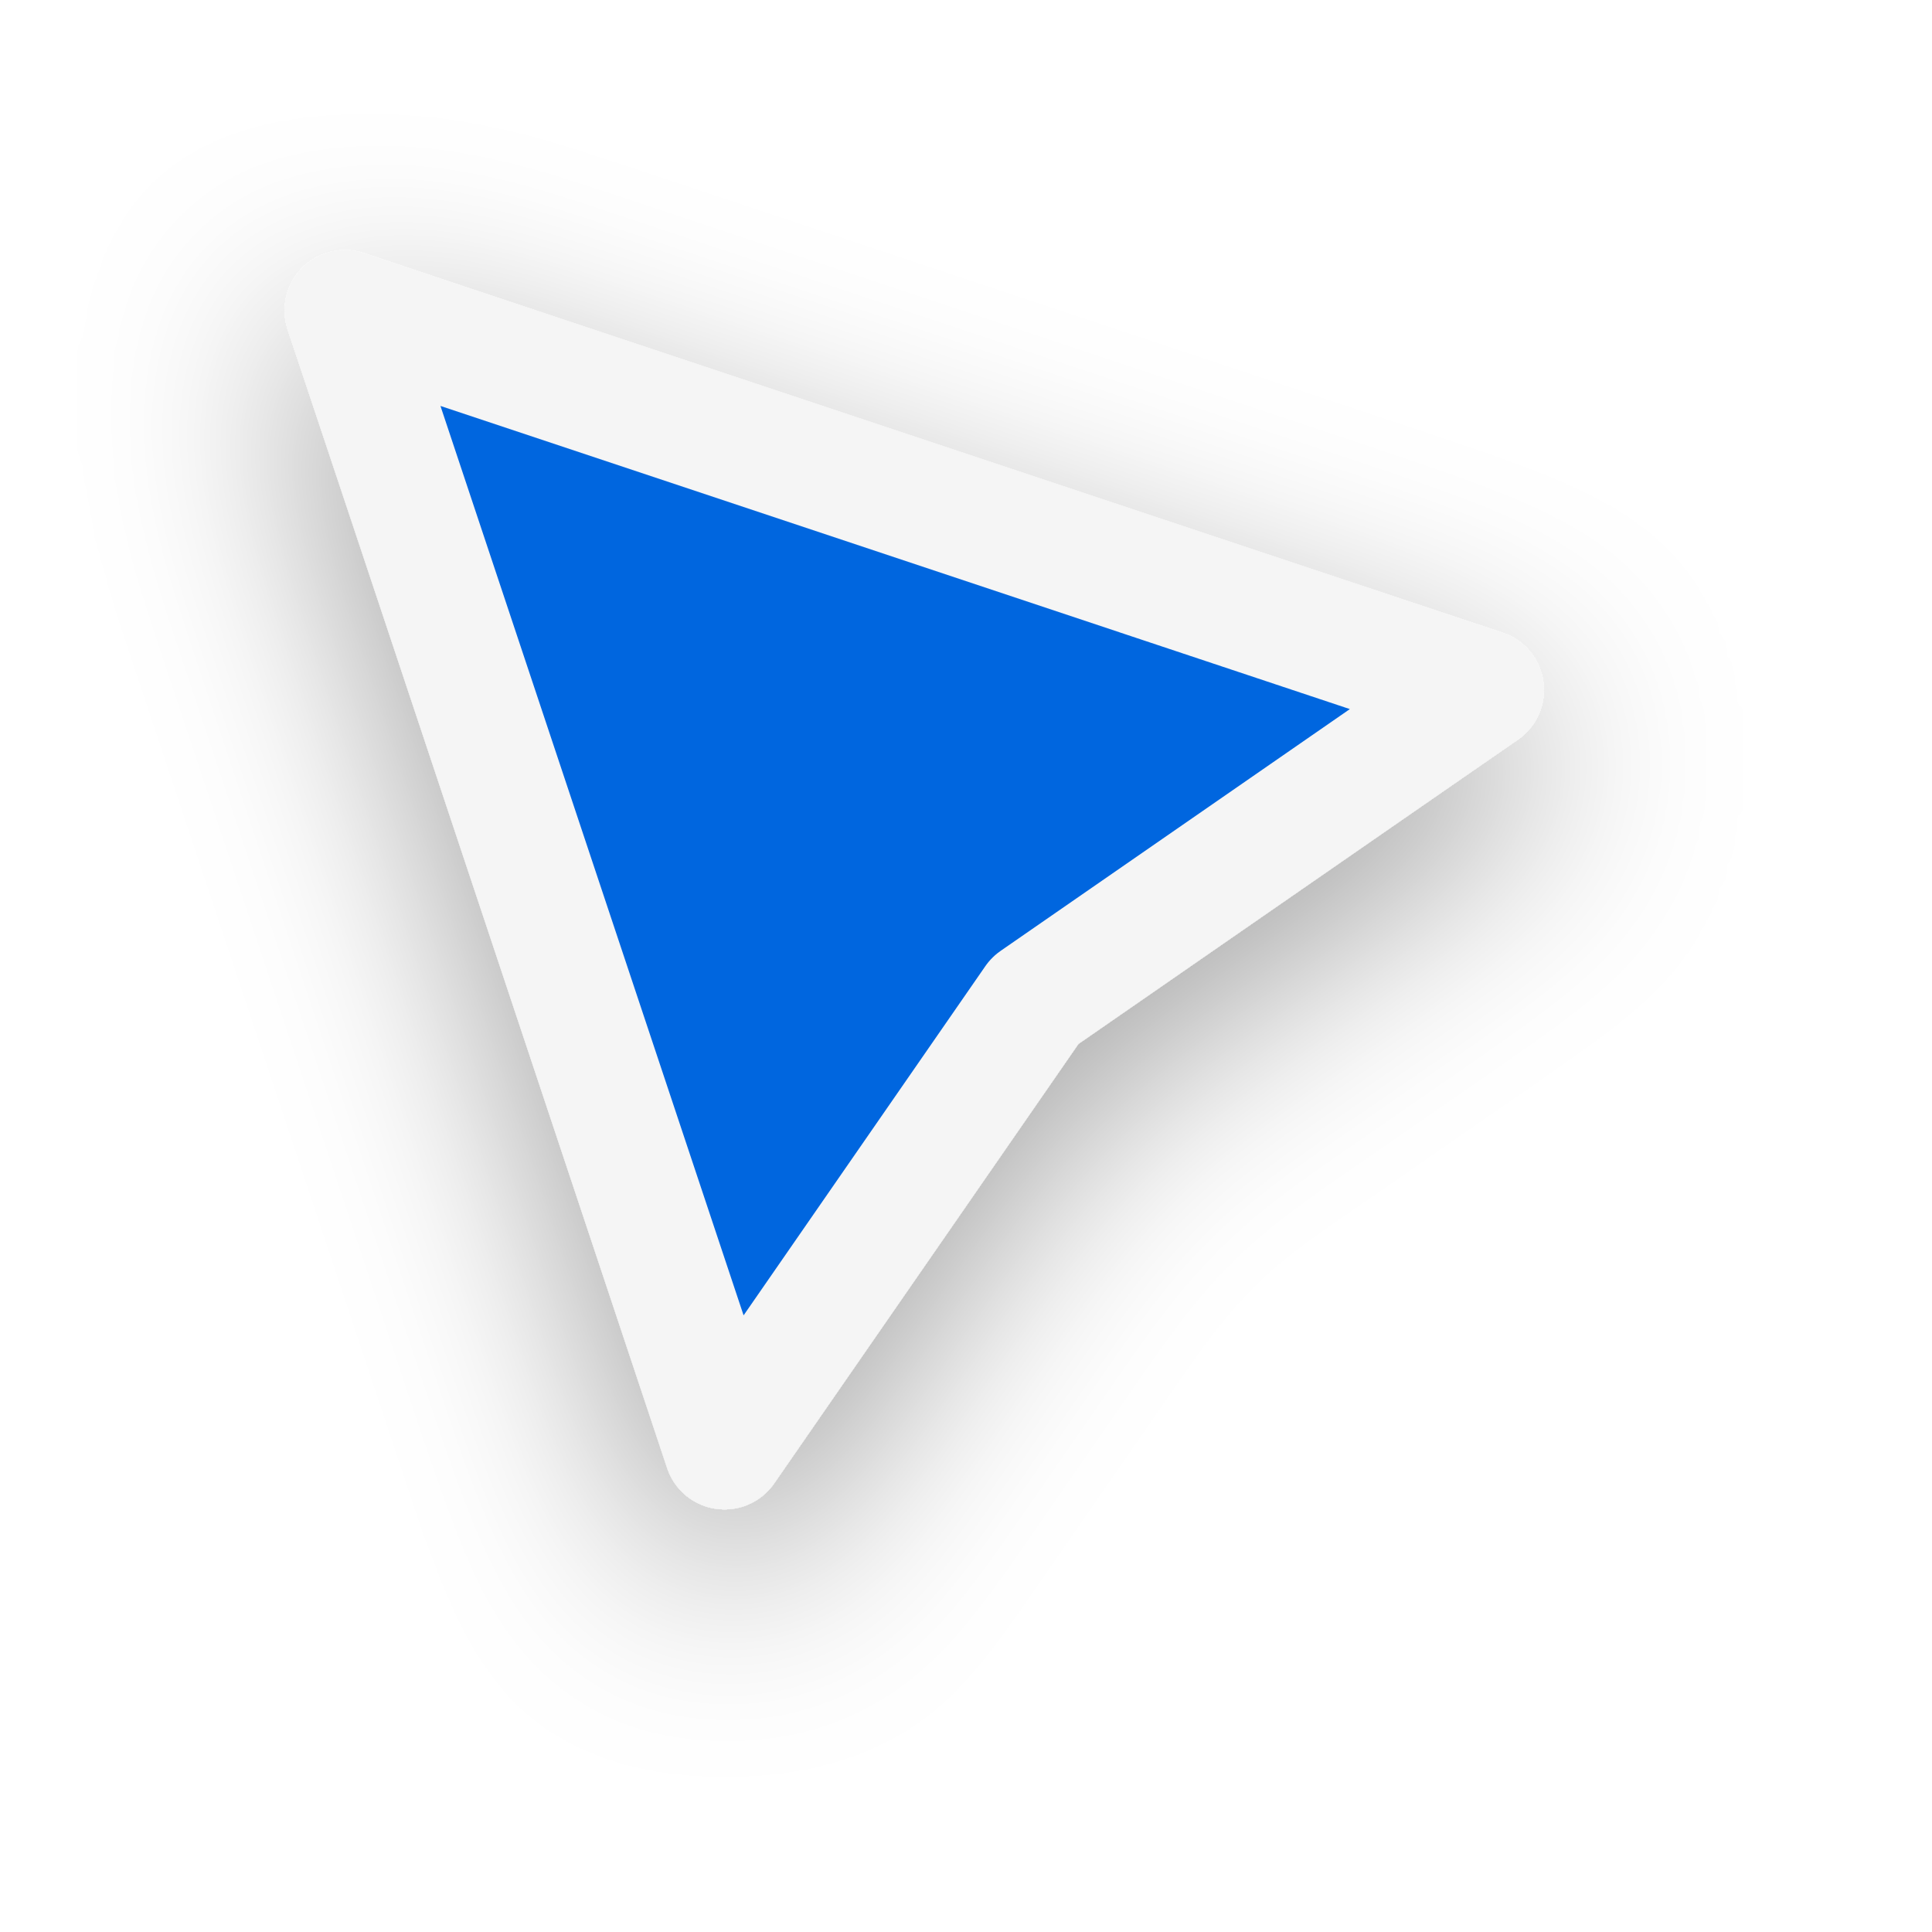
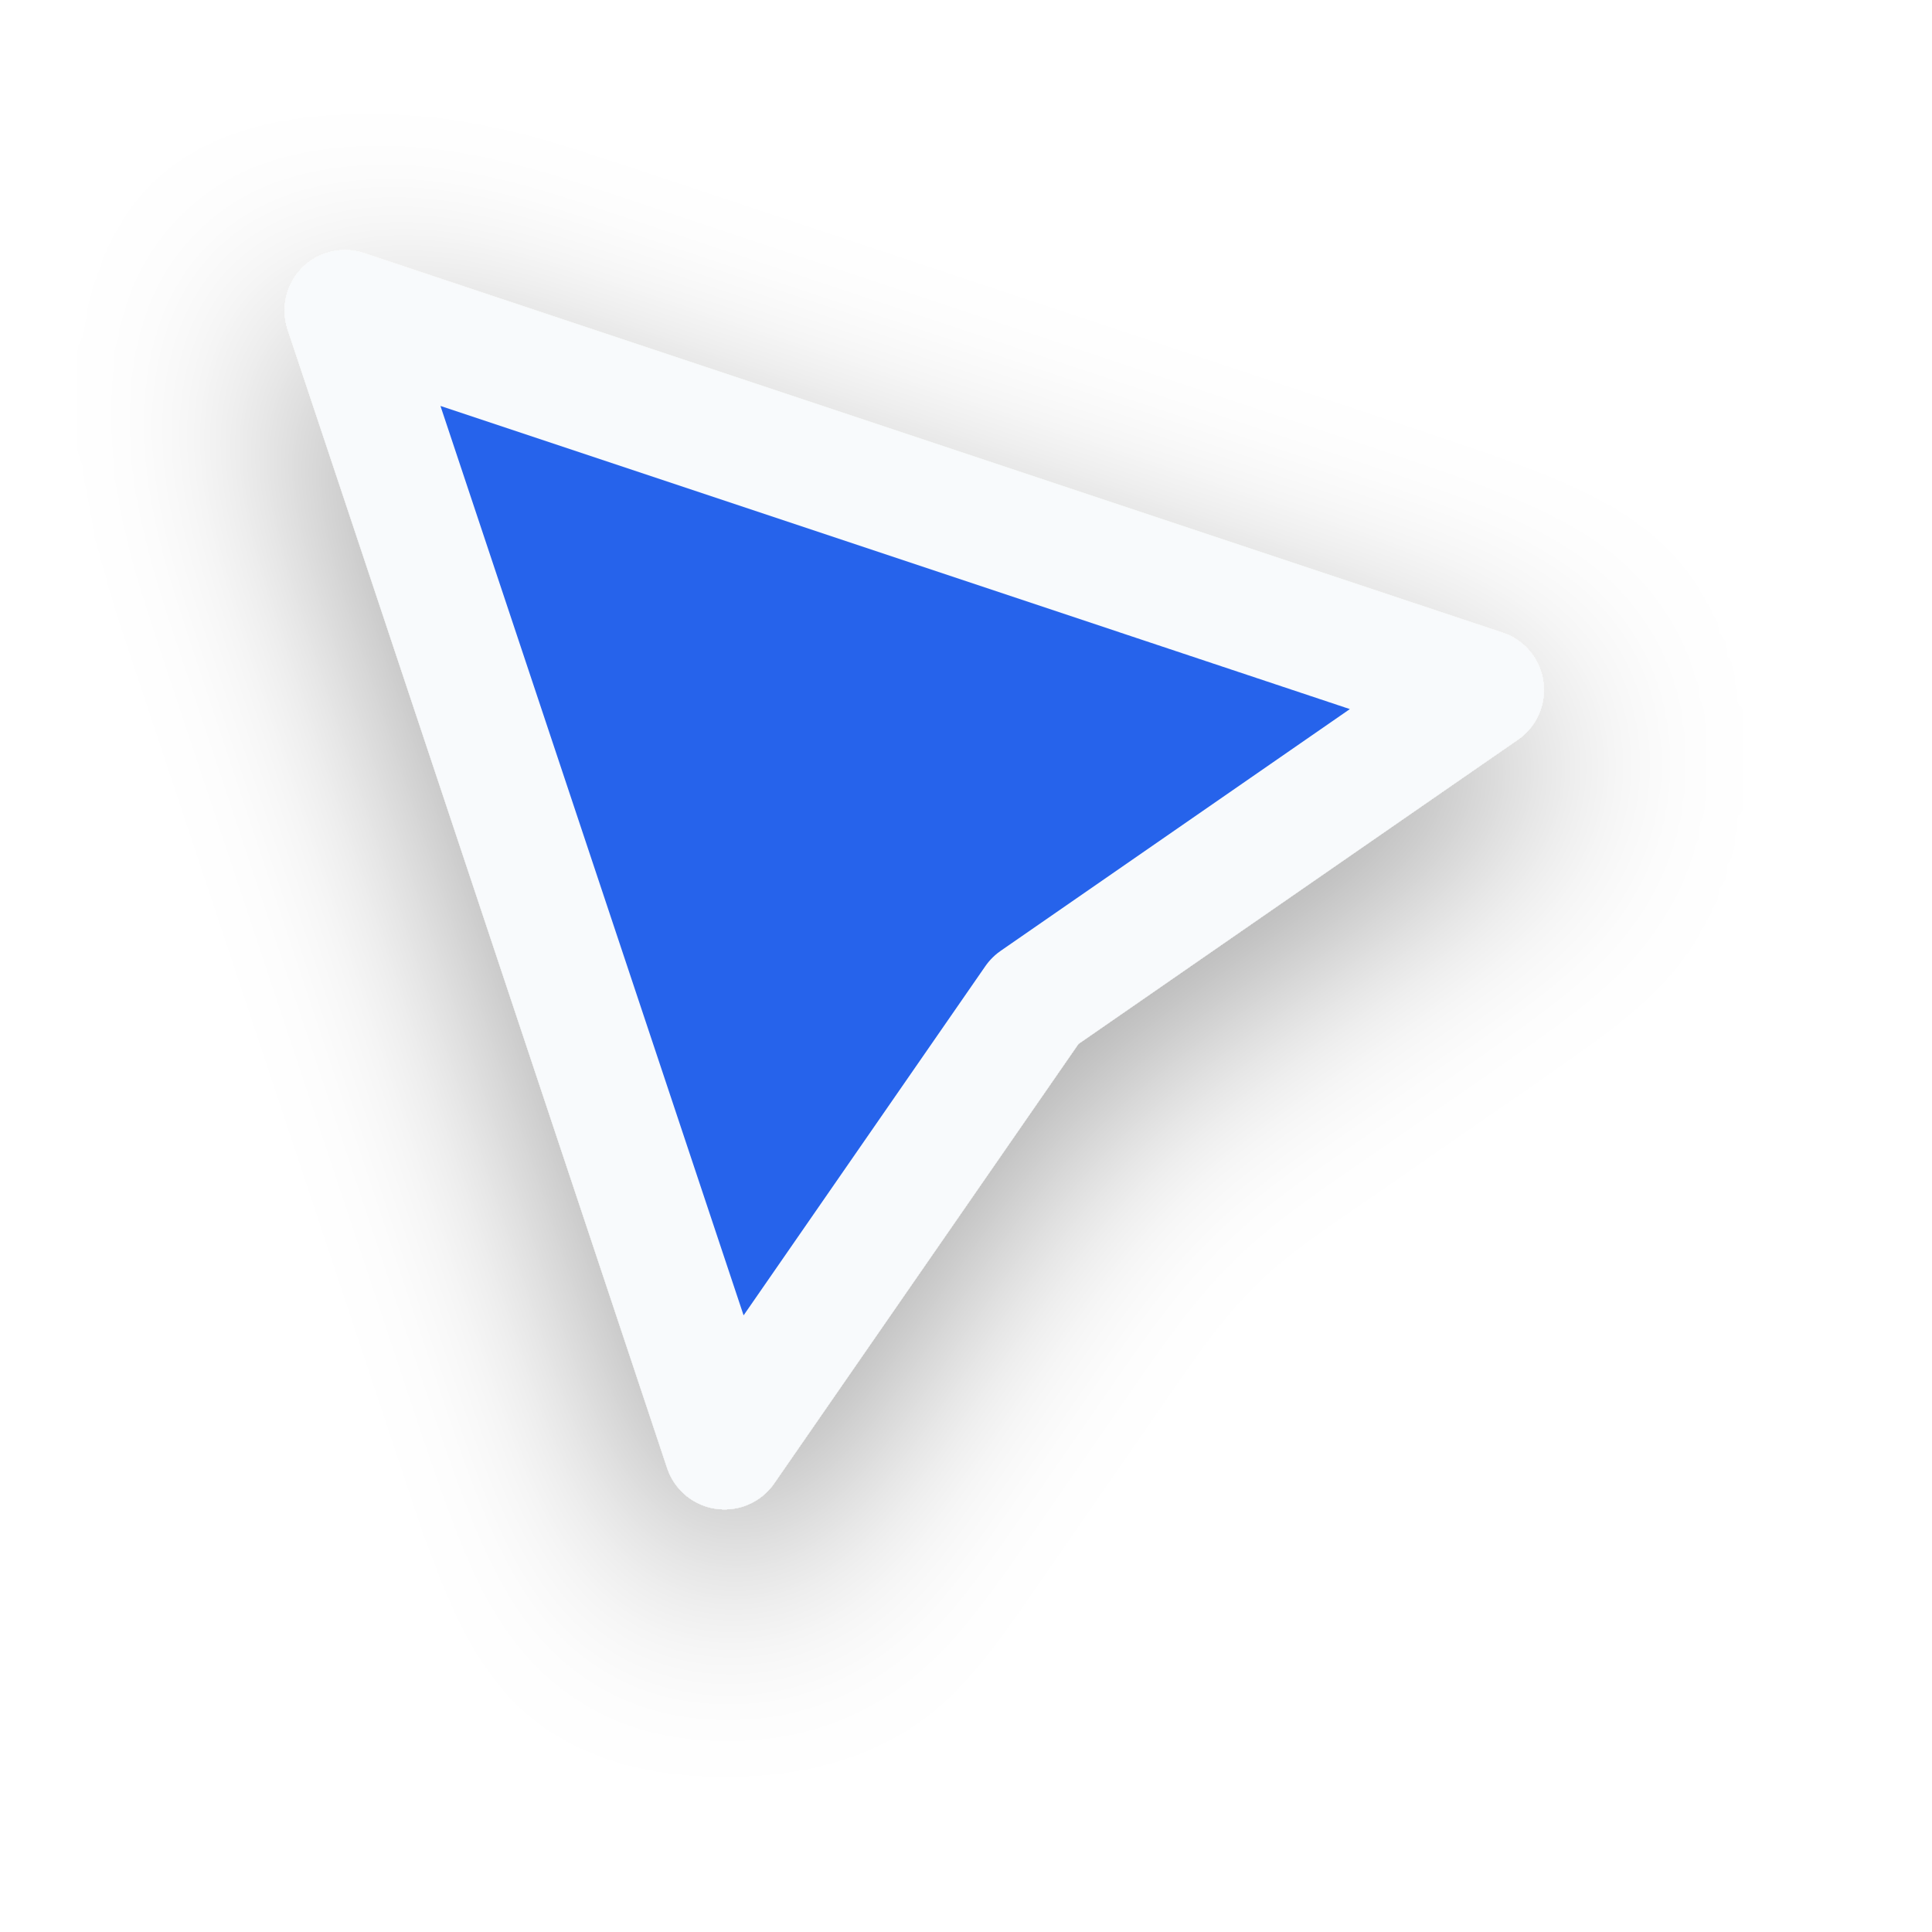
<svg xmlns="http://www.w3.org/2000/svg" width="28" height="28" viewBox="0 0 28 28" fill="none">
  <defs>
    <filter id="shadow" x="0" y="0" width="28" height="28" filterUnits="userSpaceOnUse">
-       <feDropShadow dx="0" dy="1" stdDeviation="1.5" flood-color="#121212" flood-opacity=".35" />
+       <feDropShadow dx="0" dy="1" stdDeviation="1.5" flood-color="#090A0F" flood-opacity=".35" />
    </filter>
  </defs>
-   <path d="M5 4.5 10.5 21 15 14.5 21.5 10 5 4.5Z" fill="#0066DF" stroke="#F5F5F5" stroke-width="1.75" stroke-linejoin="round" filter="url(#shadow)" />
+   <path d="M5 4.5 10.5 21 15 14.5 21.5 10 5 4.5Z" fill="#2563EB" stroke="#F8FAFC" stroke-width="1.75" stroke-linejoin="round" filter="url(#shadow)" />
</svg>
